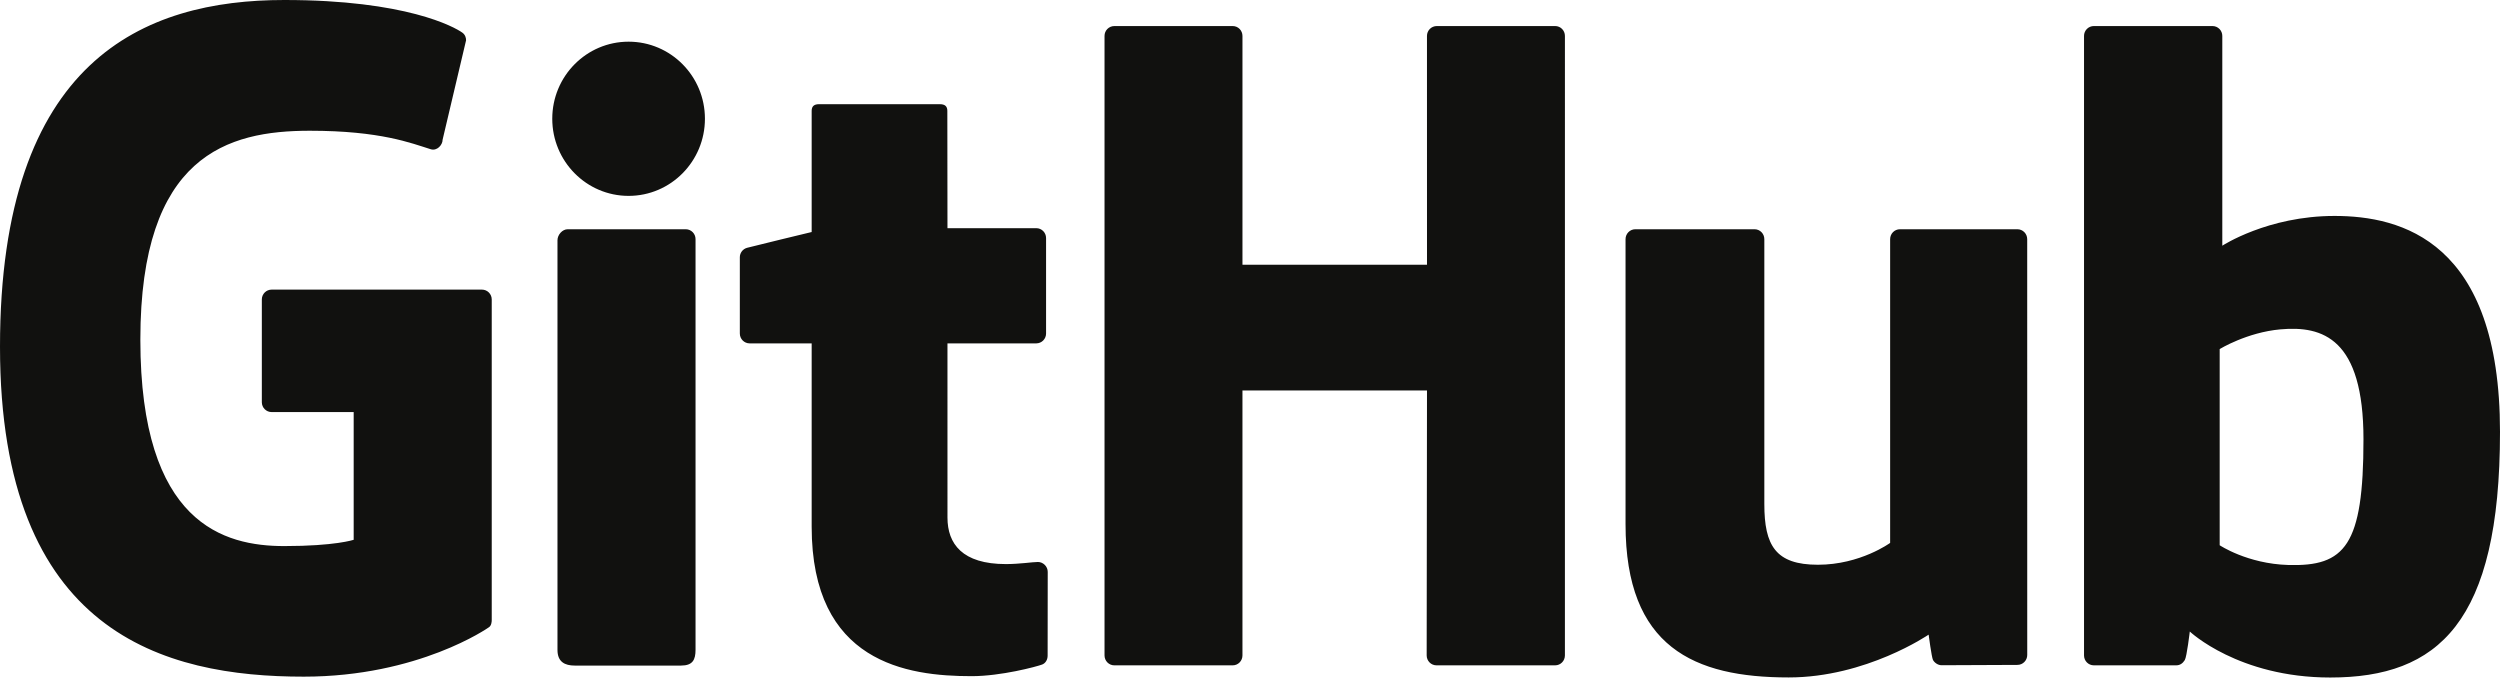
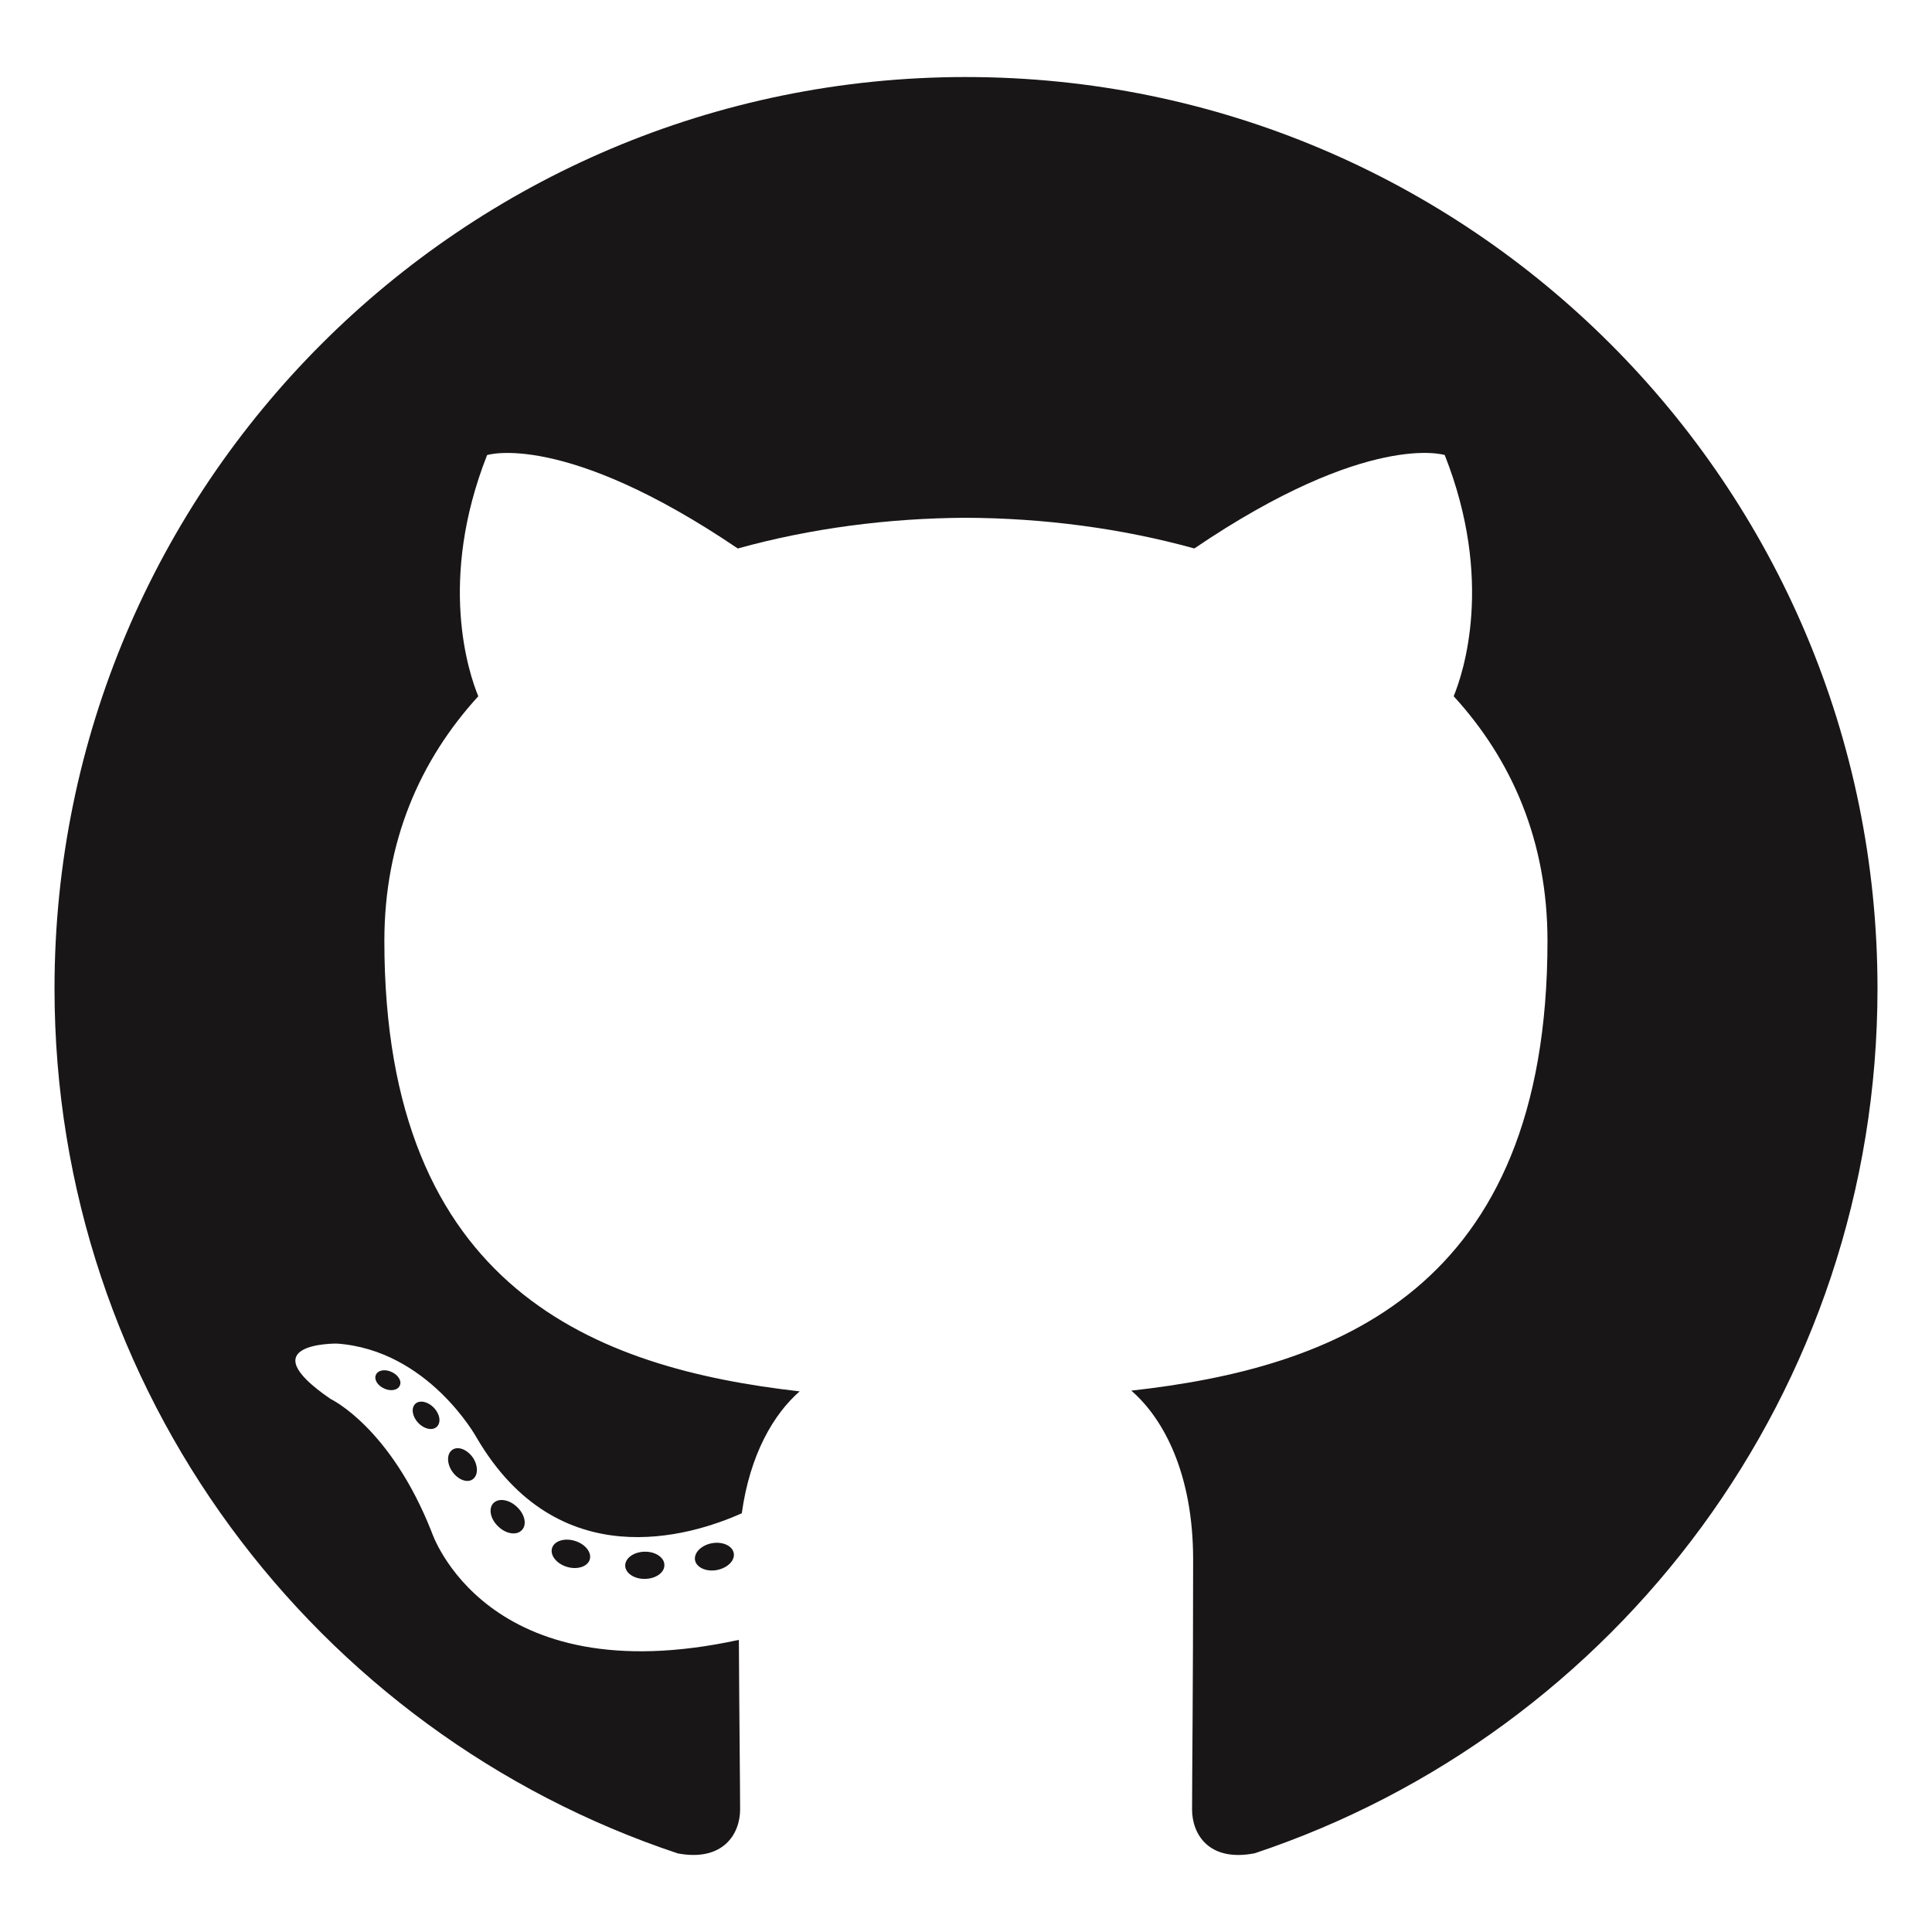
- <svg xmlns="http://www.w3.org/2000/svg" viewBox="0 0 512 138.756">
-   <path fill="#11110f" d="M98.696 59.312h-43.06c-1.111 0-2.013.903-2.013 2.014v21.053c0 1.111.902 2.015 2.012 2.015h16.799v26.157s-3.772 1.286-14.2 1.286c-12.303 0-29.49-4.496-29.49-42.288 0-37.8 17.897-42.773 34.698-42.773 14.543 0 20.809 2.56 24.795 3.794 1.253.384 2.412-.863 2.412-1.975l4.803-20.342c0-.52-.176-1.146-.769-1.571C93.064 5.527 83.187 0 58.233 0 29.488 0 0 12.23 0 71.023c0 58.795 33.76 67.556 62.21 67.556 23.555 0 37.844-10.066 37.844-10.066.59-.325.653-1.148.653-1.526V61.326c0-1.11-.9-2.014-2.01-2.014zm221.8-51.953c0-1.12-.888-2.024-1.999-2.024h-24.246a2.016 2.016 0 0 0-2.008 2.024l.006 46.856h-37.792V7.36c0-1.12-.892-2.024-2.001-2.024H228.21a2.014 2.014 0 0 0-2.003 2.024v126.872c0 1.12.9 2.03 2.003 2.03h24.245c1.109 0 2-.91 2-2.03V79.964h37.793l-.066 54.267c0 1.12.9 2.03 2.008 2.03h24.304c1.11 0 1.998-.91 2-2.03zM144.37 24.322c0-8.73-7-15.786-15.635-15.786-8.627 0-15.632 7.055-15.632 15.786 0 8.72 7.005 15.795 15.632 15.795 8.635 0 15.635-7.075 15.635-15.795zm-1.924 83.212V48.97c0-1.112-.897-2.021-2.006-2.021h-24.169c-1.109 0-2.1 1.144-2.1 2.256v83.905c0 2.466 1.536 3.199 3.525 3.199h21.775c2.39 0 2.975-1.173 2.975-3.239zM413.162 46.95h-24.06c-1.104 0-2.002.909-2.002 2.028v62.21s-6.112 4.472-14.788 4.472c-8.675 0-10.977-3.937-10.977-12.431v-54.25c0-1.12-.897-2.03-2.001-2.03h-24.419c-1.102 0-2.005.91-2.005 2.03v58.358c0 25.23 14.063 31.403 33.408 31.403 15.87 0 28.665-8.767 28.665-8.767s.61 4.62.885 5.168c.276.547.994 1.098 1.77 1.098l15.535-.068c1.102 0 2.005-.911 2.005-2.025l-.007-85.168c0-1.119-.9-2.028-2.009-2.028zm55.435 68.758c-8.345-.254-14.006-4.041-14.006-4.041V71.488s5.585-3.423 12.436-4.035c8.664-.776 17.013 1.841 17.013 22.51 0 21.795-3.768 26.096-15.443 25.744zm9.49-71.483c-13.665 0-22.96 6.097-22.96 6.097V7.359a2.01 2.01 0 0 0-2-2.024h-24.315a2.013 2.013 0 0 0-2.004 2.024v126.872c0 1.12.898 2.03 2.007 2.03h16.87c.76 0 1.335-.39 1.76-1.077.419-.682 1.024-5.85 1.024-5.85s9.942 9.422 28.763 9.422c22.096 0 34.768-11.208 34.768-50.315s-20.238-44.217-33.913-44.217zM212.229 46.73h-18.187l-.028-24.027c0-.909-.468-1.364-1.52-1.364H167.71c-.964 0-1.481.424-1.481 1.35v24.83s-12.42 2.998-13.26 3.24a2.013 2.013 0 0 0-1.452 1.934v15.603c0 1.122.896 2.027 2.005 2.027h12.707v37.536c0 27.88 19.556 30.619 32.753 30.619 6.03 0 13.243-1.937 14.434-2.376.72-.265 1.138-1.01 1.138-1.82l.02-17.164c0-1.119-.945-2.025-2.01-2.025-1.06 0-3.77.431-6.562.431-8.933 0-11.96-4.154-11.96-9.53l-.001-35.67h18.188a2.014 2.014 0 0 0 2.006-2.028V48.753c0-1.12-.897-2.022-2.006-2.022z" />
+ <svg xmlns="http://www.w3.org/2000/svg" viewBox="0 0 128 128">
+   <g fill="#181616">
+     <path fill-rule="evenodd" clip-rule="evenodd" d="M64 5.103c-33.347 0-60.388 27.035-60.388 60.388 0 26.682 17.303 49.317 41.297 57.303 3.017.56 4.125-1.31 4.125-2.905 0-1.44-.056-6.197-.082-11.243-16.8 3.653-20.345-7.125-20.345-7.125-2.747-6.98-6.705-8.836-6.705-8.836-5.48-3.748.413-3.67.413-3.67 6.063.425 9.257 6.223 9.257 6.223 5.386 9.23 14.127 6.562 17.573 5.02.542-3.903 2.107-6.568 3.834-8.076-13.413-1.525-27.514-6.704-27.514-29.843 0-6.593 2.36-11.98 6.223-16.21-.628-1.52-2.695-7.662.584-15.98 0 0 5.07-1.623 16.61 6.19C53.7 35 58.867 34.327 64 34.304c5.13.023 10.3.694 15.127 2.033 11.526-7.813 16.59-6.19 16.59-6.19 3.287 8.317 1.22 14.46.593 15.98 3.872 4.23 6.215 9.617 6.215 16.21 0 23.194-14.127 28.3-27.574 29.796 2.167 1.874 4.097 5.55 4.097 11.183 0 8.08-.07 14.583-.07 16.572 0 1.607 1.088 3.49 4.148 2.897 23.98-7.994 41.263-30.622 41.263-57.294C124.388 32.14 97.35 5.104 64 5.104z" />
+     <path d="M26.484 91.806c-.133.3-.605.39-1.035.185-.44-.196-.685-.605-.543-.906.13-.31.603-.395 1.04-.188.44.197.69.61.537.91zm2.446 2.729c-.287.267-.85.143-1.232-.28-.396-.42-.47-.983-.177-1.254.298-.266.844-.14 1.24.28.394.426.472.984.17 1.255zM31.312 98.012c-.37.258-.976.017-1.35-.52-.37-.538-.37-1.183.01-1.44.373-.258.97-.025 1.35.507.368.545.368 1.19-.01 1.452zm3.261 3.361c-.33.365-1.036.267-1.552-.23-.527-.487-.674-1.18-.343-1.544.336-.366 1.045-.264 1.564.23.527.486.686 1.18.333 1.543zm4.5 1.951c-.147.473-.825.688-1.51.486-.683-.207-1.13-.76-.99-1.238.14-.477.823-.7 1.512-.485.683.206 1.13.756.988 1.237zm4.943.361c.017.498-.563.91-1.28.92-.723.017-1.308-.387-1.315-.877 0-.503.568-.91 1.29-.924.717-.013 1.306.387 1.306.88zm4.598-.782c.086.485-.413.984-1.126 1.117-.7.13-1.35-.172-1.44-.653-.086-.498.422-.997 1.122-1.126.714-.123 1.354.17 1.444.663zm0 0" />
+   </g>
</svg>
